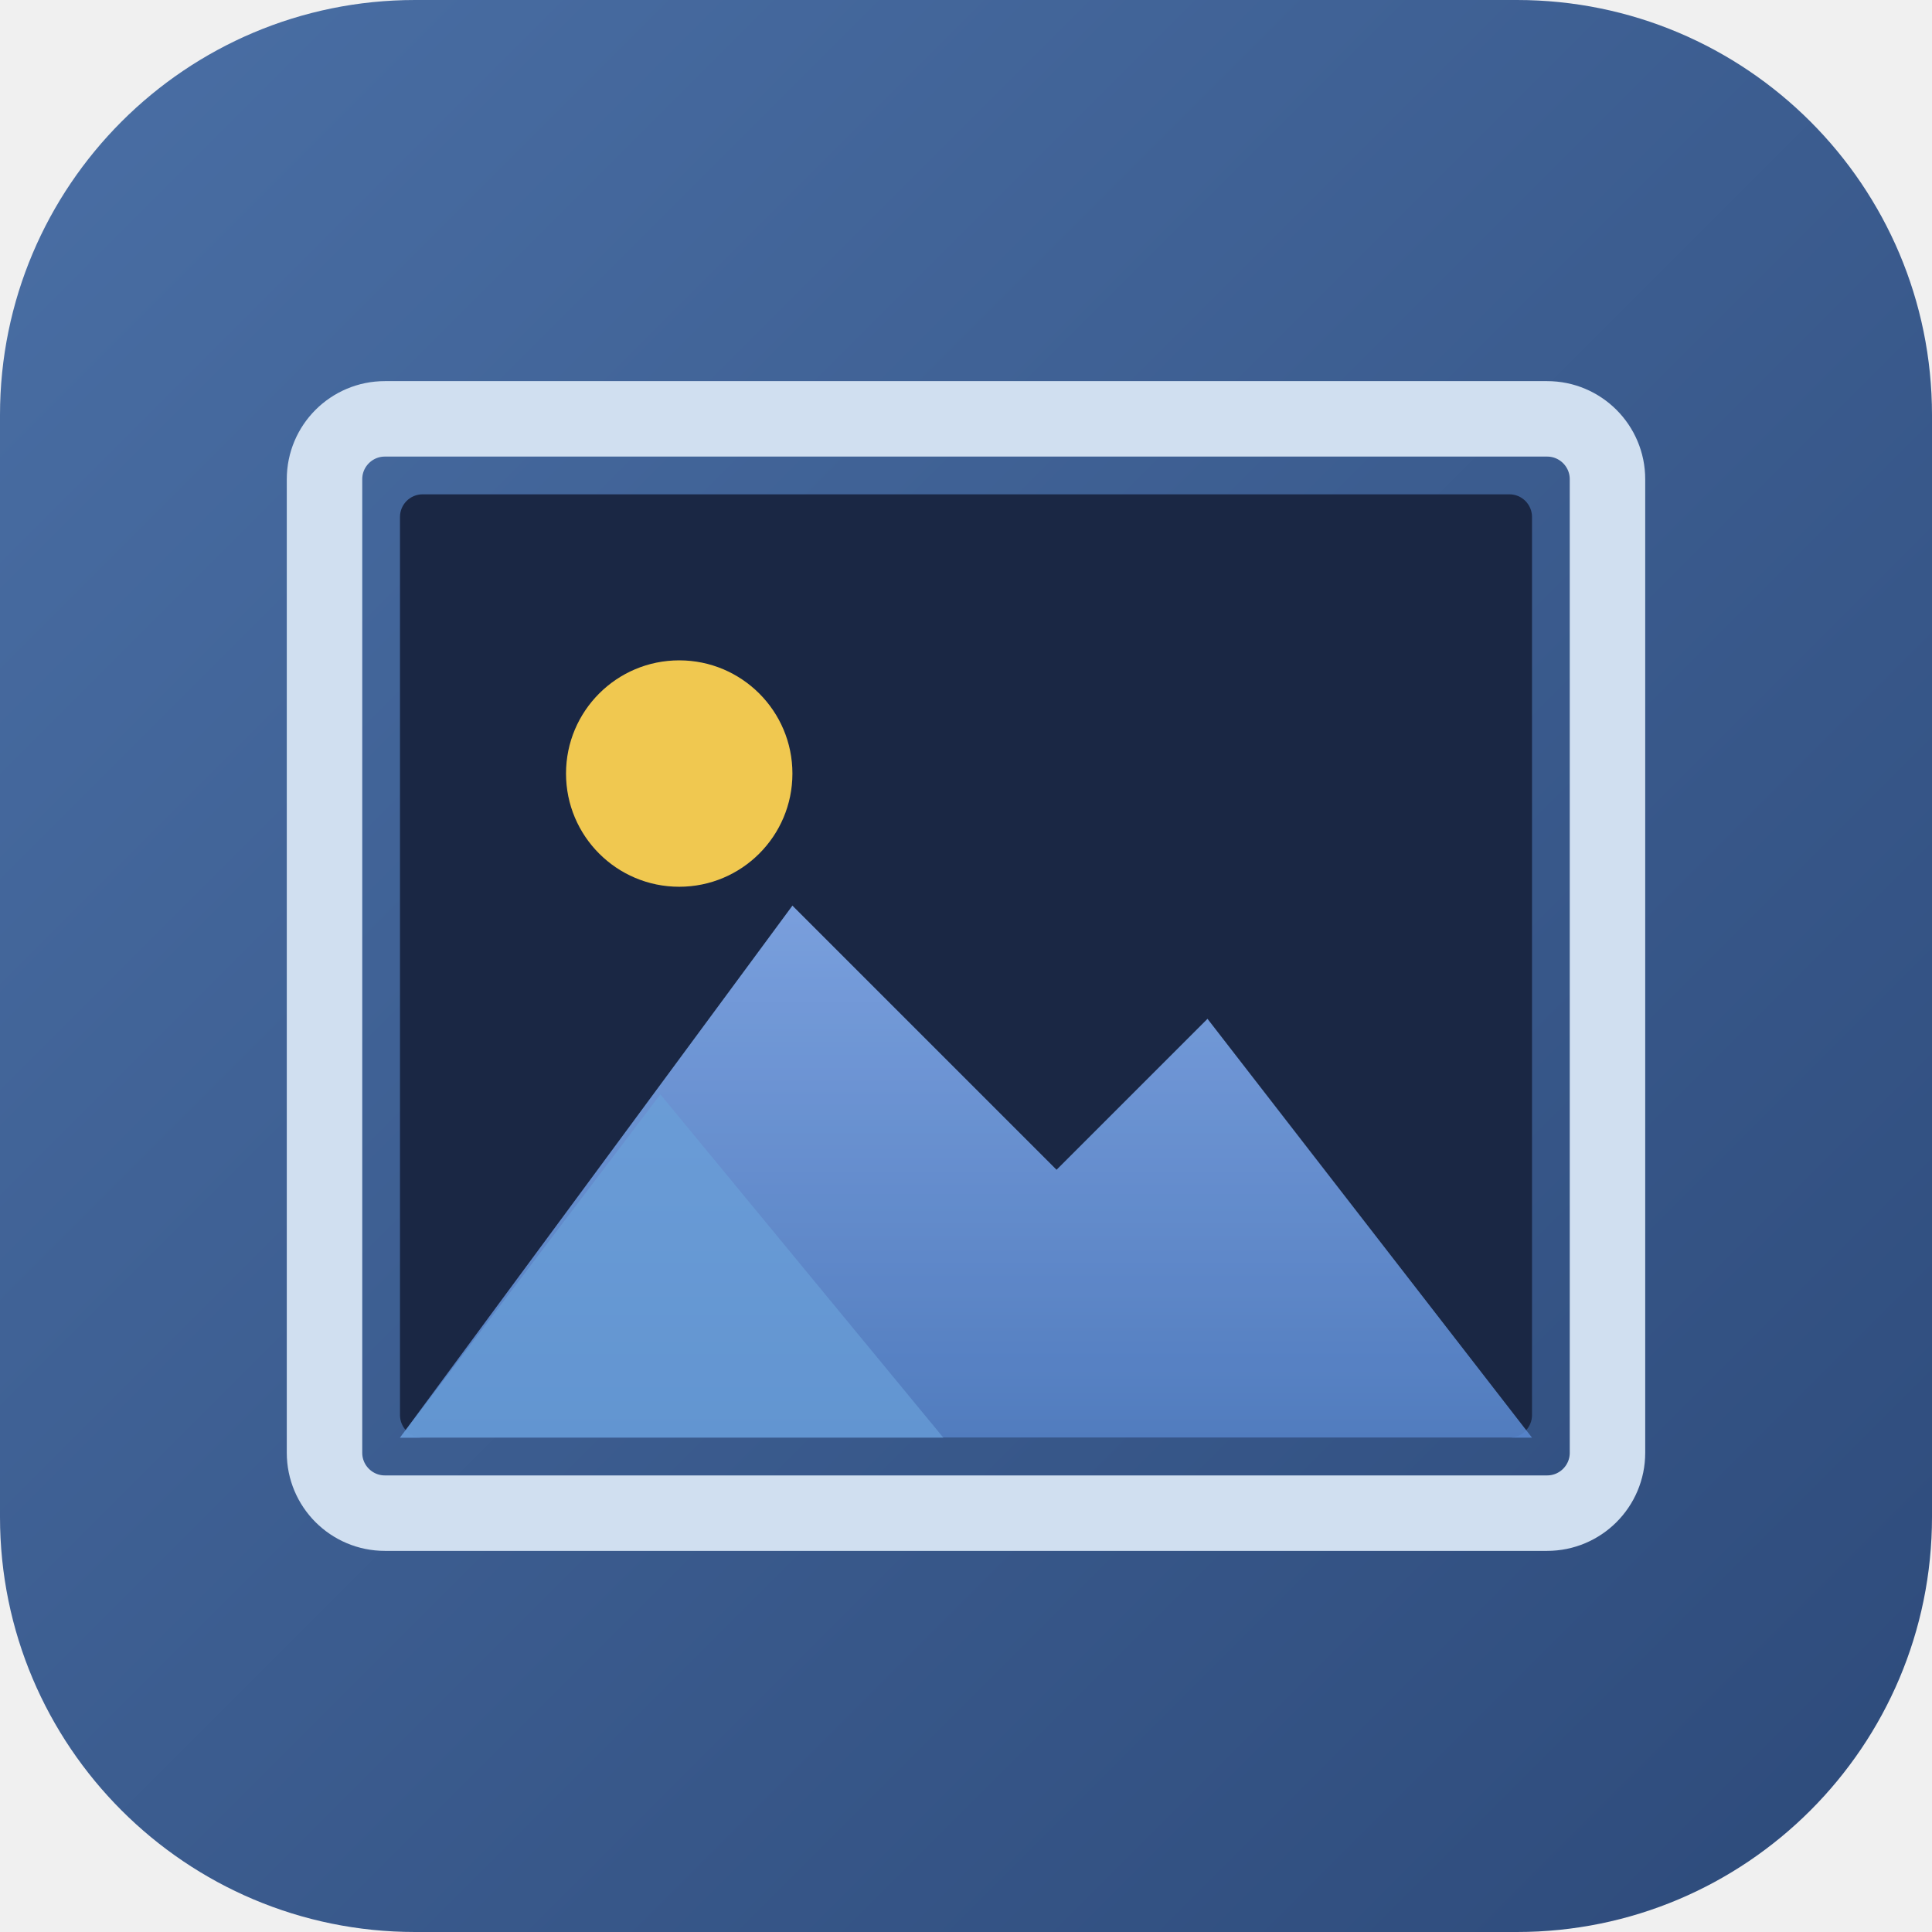
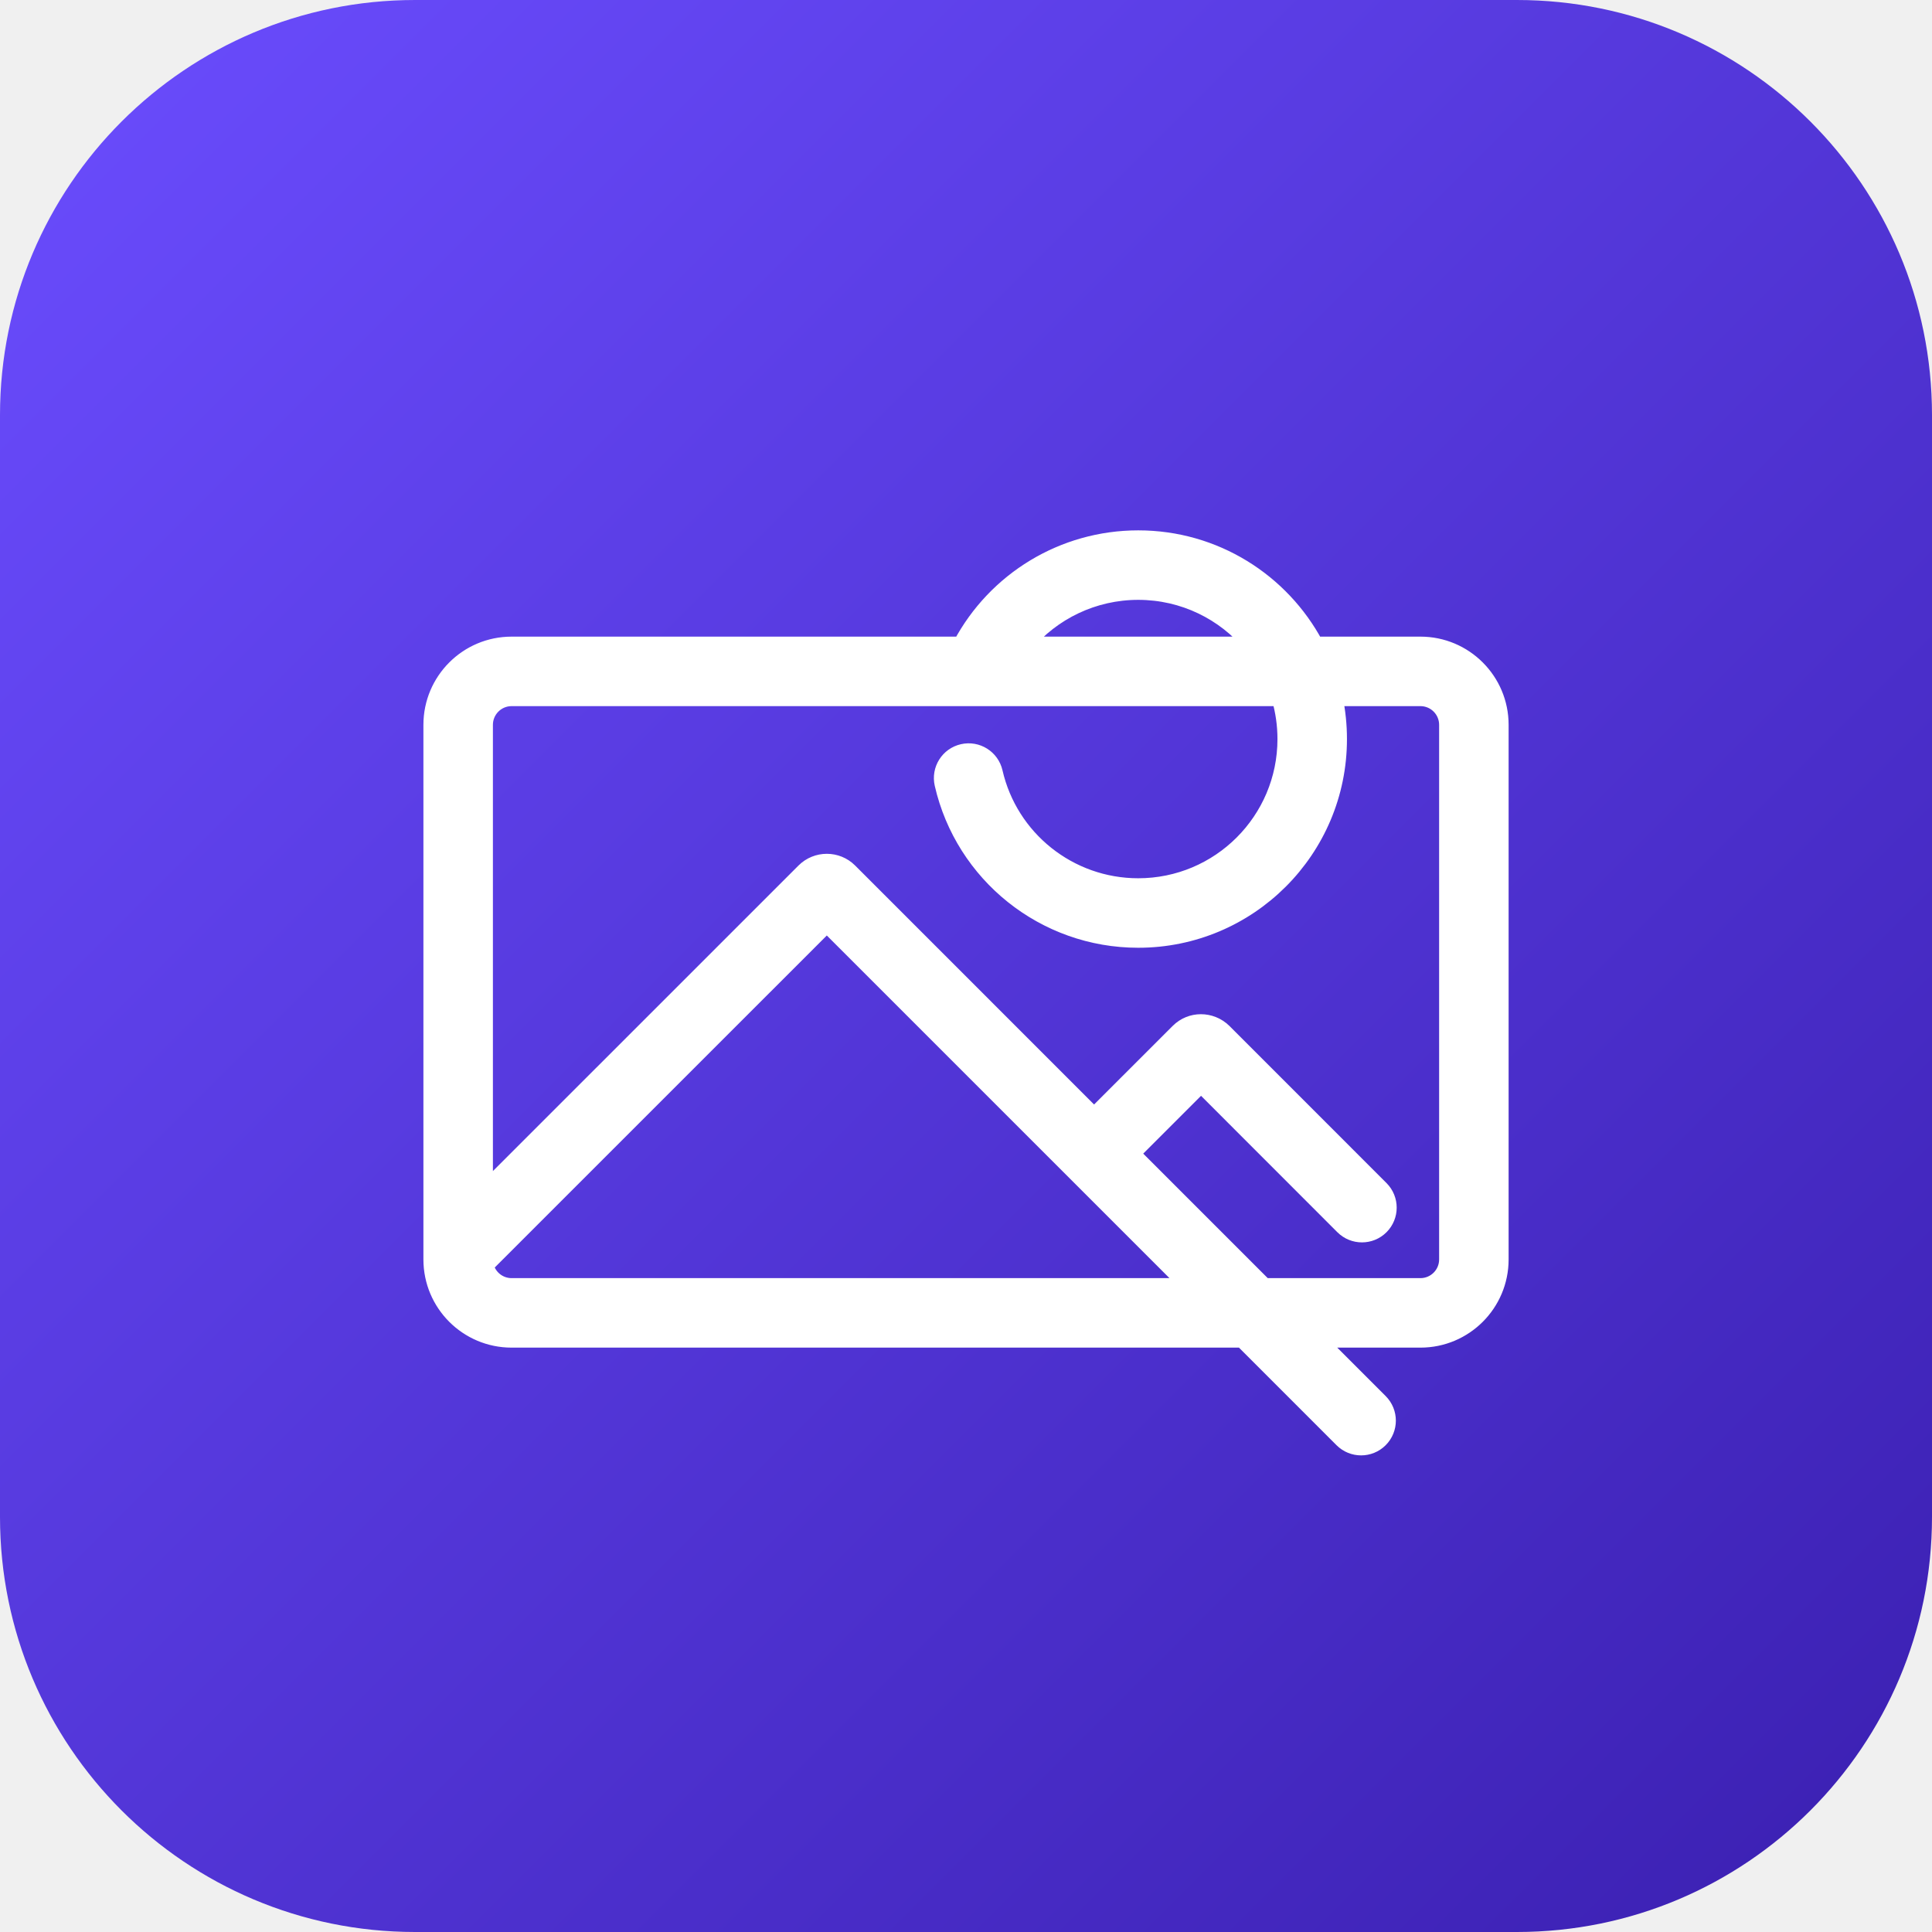
<svg xmlns="http://www.w3.org/2000/svg" viewBox="0 0 1024 1024">
  <defs>
    <linearGradient id="bg" x1="0" y1="0" x2="1" y2="1">
-       <stop offset="0%" stop-color="#4a6fa5" />
-       <stop offset="100%" stop-color="#2d4a7a" />
-     </linearGradient>
-     <linearGradient id="mountain" x1="0" y1="0" x2="0" y2="1">
-       <stop offset="0%" stop-color="#8ab4f8" />
-       <stop offset="100%" stop-color="#5b8bd4" />
+       <stop offset="0%" stop-color="#6B4DFF" />
+       <stop offset="100%" stop-color="#3A1FB0" />
    </linearGradient>
  </defs>
  <rect width="1024" height="1024" rx="220" fill="url(#bg)" />
-   <rect x="172" y="222" width="680" height="580" rx="32" fill="none" stroke="#d0dff0" stroke-width="40" />
-   <rect x="212" y="262" width="600" height="500" rx="12" fill="#1a2744" />
-   <circle cx="360" cy="410" r="60" fill="#f0c850" />
-   <path d="M212 762 L420 480 L560 620 L640 540 L812 762 Z" fill="url(#mountain)" opacity="0.85" />
-   <path d="M212 762 L350 580 L500 762 Z" fill="#6a9fd8" opacity="0.7" />
+   <g transform="translate(172, 172) scale(14.167)" fill="white" stroke="white" stroke-width="0.6" stroke-linejoin="round" fill-rule="evenodd" clip-rule="evenodd">
+     <path d="M30.442 23.017C26.923 23.017 23.898 20.577 23.123 17.192C23 16.653 23.336 16.117 23.875 15.994C24.413 15.871 24.949 16.207 25.072 16.745C25.64 19.227 27.86 21.017 30.442 21.017C33.485 21.017 35.952 18.551 35.952 15.509C35.952 14.977 35.876 14.463 35.736 13.977H7C6.447 13.977 6 14.425 6 14.977V32.396L17.944 20.453C18.413 19.985 19.172 19.985 19.64 20.453L28.791 29.605L31.944 26.453C32.41 25.986 33.163 25.986 33.642 26.453L39.52 32.333C39.91 32.723 39.91 33.357 39.52 33.747C39.129 34.138 38.496 34.137 38.105 33.747L32.793 28.432L30.206 31.019L35.164 35.977H41C41.553 35.977 42 35.53 42 34.977V14.977C42 14.425 41.553 13.977 41 13.977H37.795C37.898 14.472 37.952 14.984 37.952 15.509C37.952 19.655 34.59 23.017 30.442 23.017ZM37.164 37.977H41C42.658 37.977 44 36.634 44 34.977V14.977C44 13.321 42.658 11.977 41 11.977H37.071C35.807 9.611 33.313 8.001 30.442 8.001C27.626 8.001 25.099 9.564 23.812 11.977H7C5.342 11.977 4 13.321 4 14.977V34.977C4 36.634 5.342 37.977 7 37.977H34.336L38.074 41.716C38.465 42.106 39.098 42.106 39.488 41.716C39.879 41.325 39.879 40.692 39.488 40.301L37.164 37.977ZM32.336 35.977L18.792 22.434L6.025 35.199C6.125 35.645 6.523 35.977 7 35.977H32.336ZM34.671 11.977C33.66 10.769 32.141 10.001 30.442 10.001C28.769 10.001 27.236 10.752 26.211 11.977H34.671Z" />
+   </g>
</svg>
